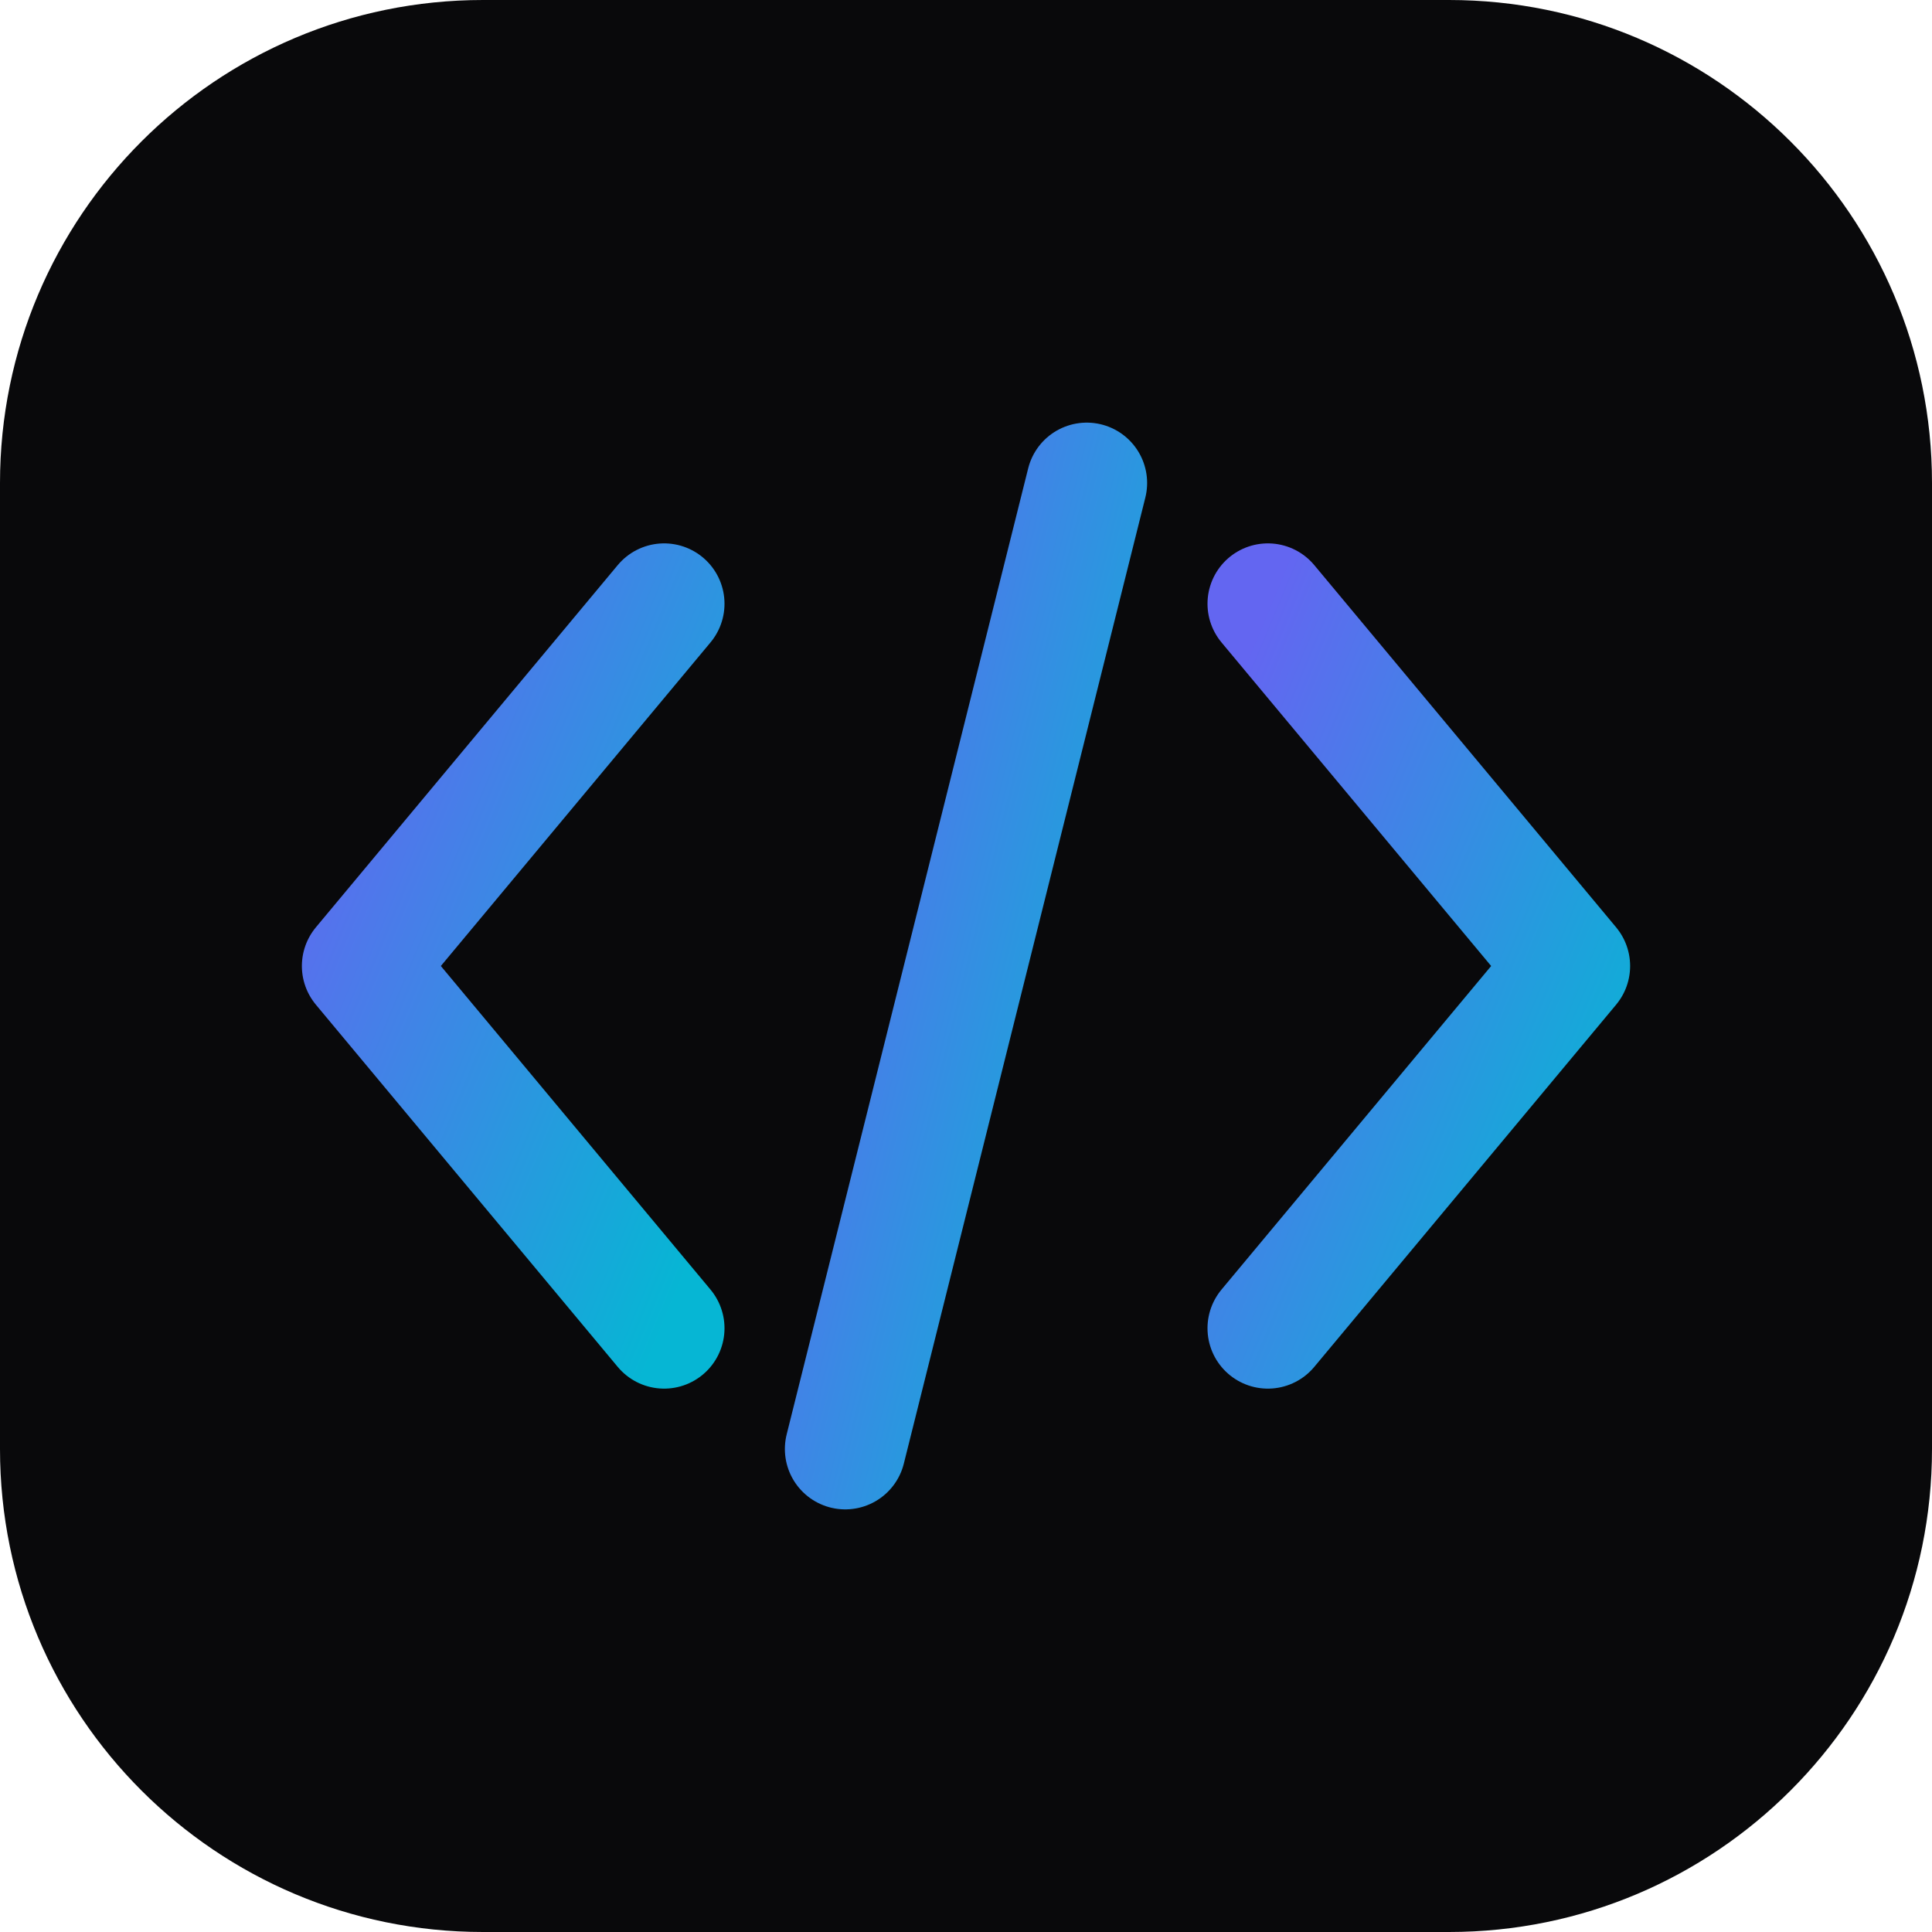
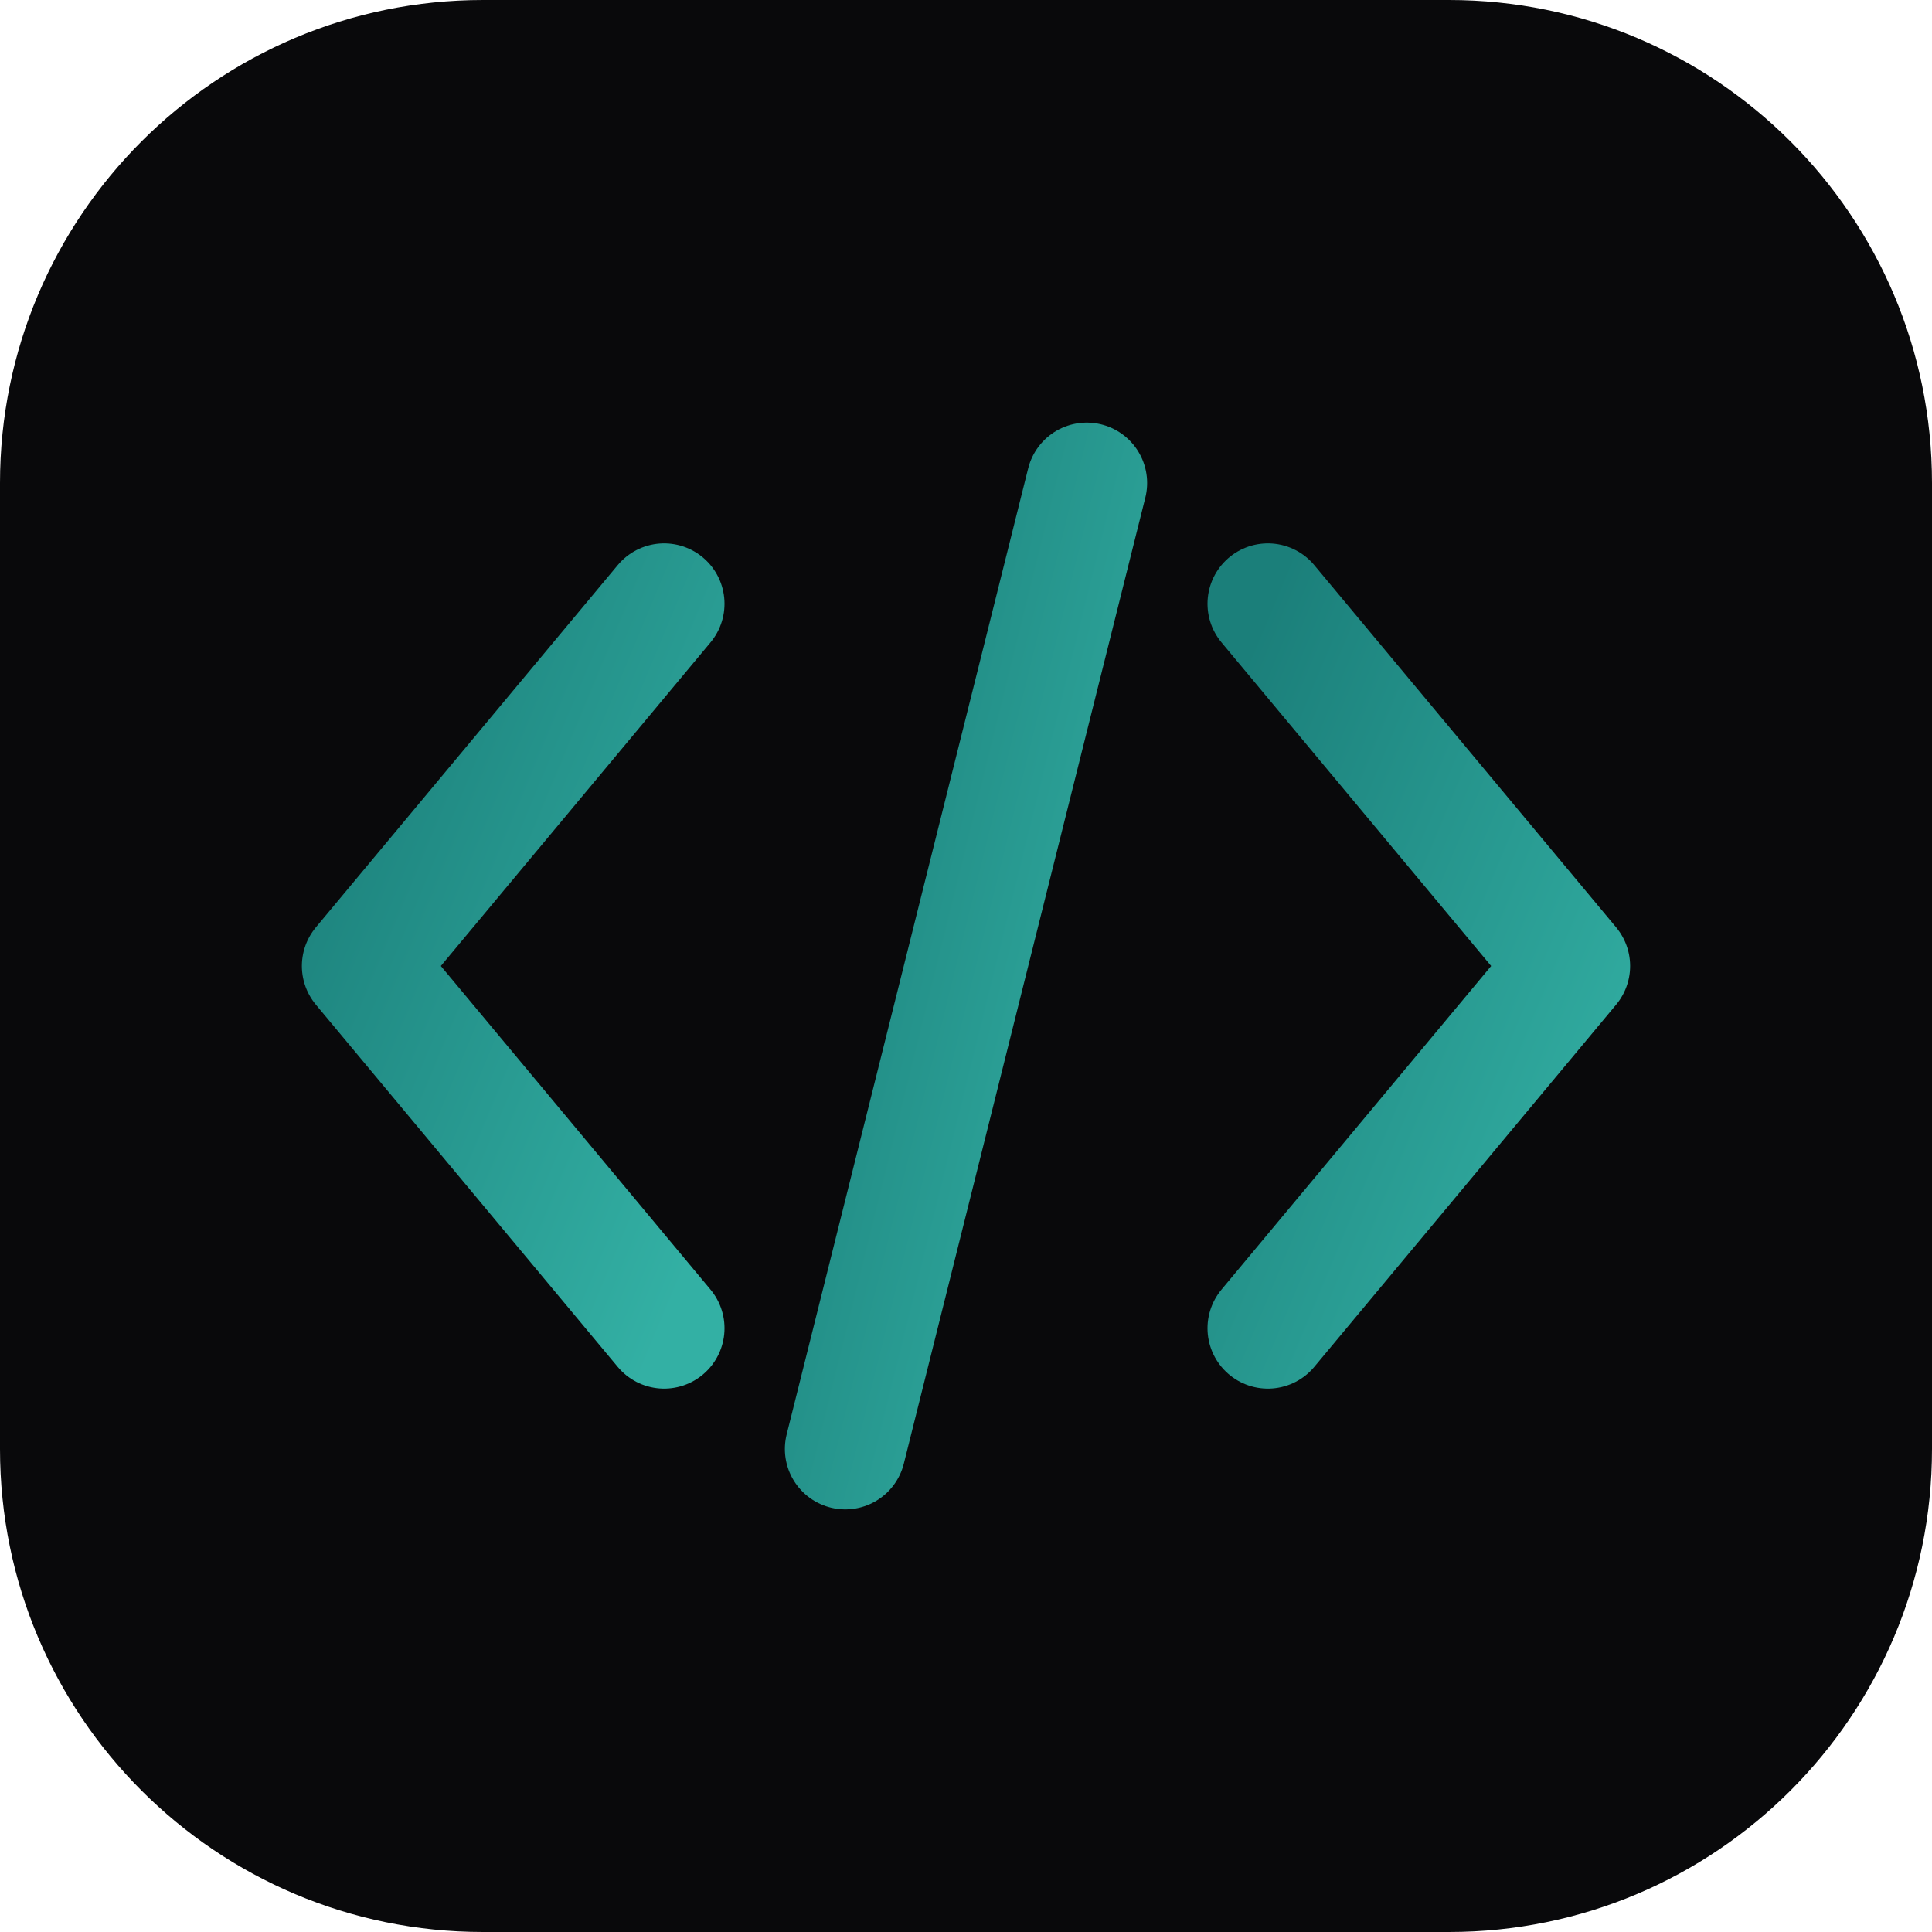
<svg xmlns="http://www.w3.org/2000/svg" viewBox="0 0 64 64">
  <defs>
    <linearGradient id="g" x1="0" y1="0" x2="1" y2="1">
-       <stop offset="0%" stop-color="#6366f1" />
-       <stop offset="100%" stop-color="#06b6d4" />
+       <stop offset="0%" stop-color="#1b7f7a" />
+       <stop offset="100%" stop-color="#33b0a4" />
    </linearGradient>
  </defs>
  <rect width="64" height="64" rx="16" fill="#09090b" />
  <path d="M22 20 12 32l10 12" stroke="url(#g)" stroke-width="4" fill="none" stroke-linecap="round" stroke-linejoin="round" />
  <path d="M42 20l10 12-10 12" stroke="url(#g)" stroke-width="4" fill="none" stroke-linecap="round" stroke-linejoin="round" />
  <path d="M36 16 28 48" stroke="url(#g)" stroke-width="4" fill="none" stroke-linecap="round" />
</svg>
